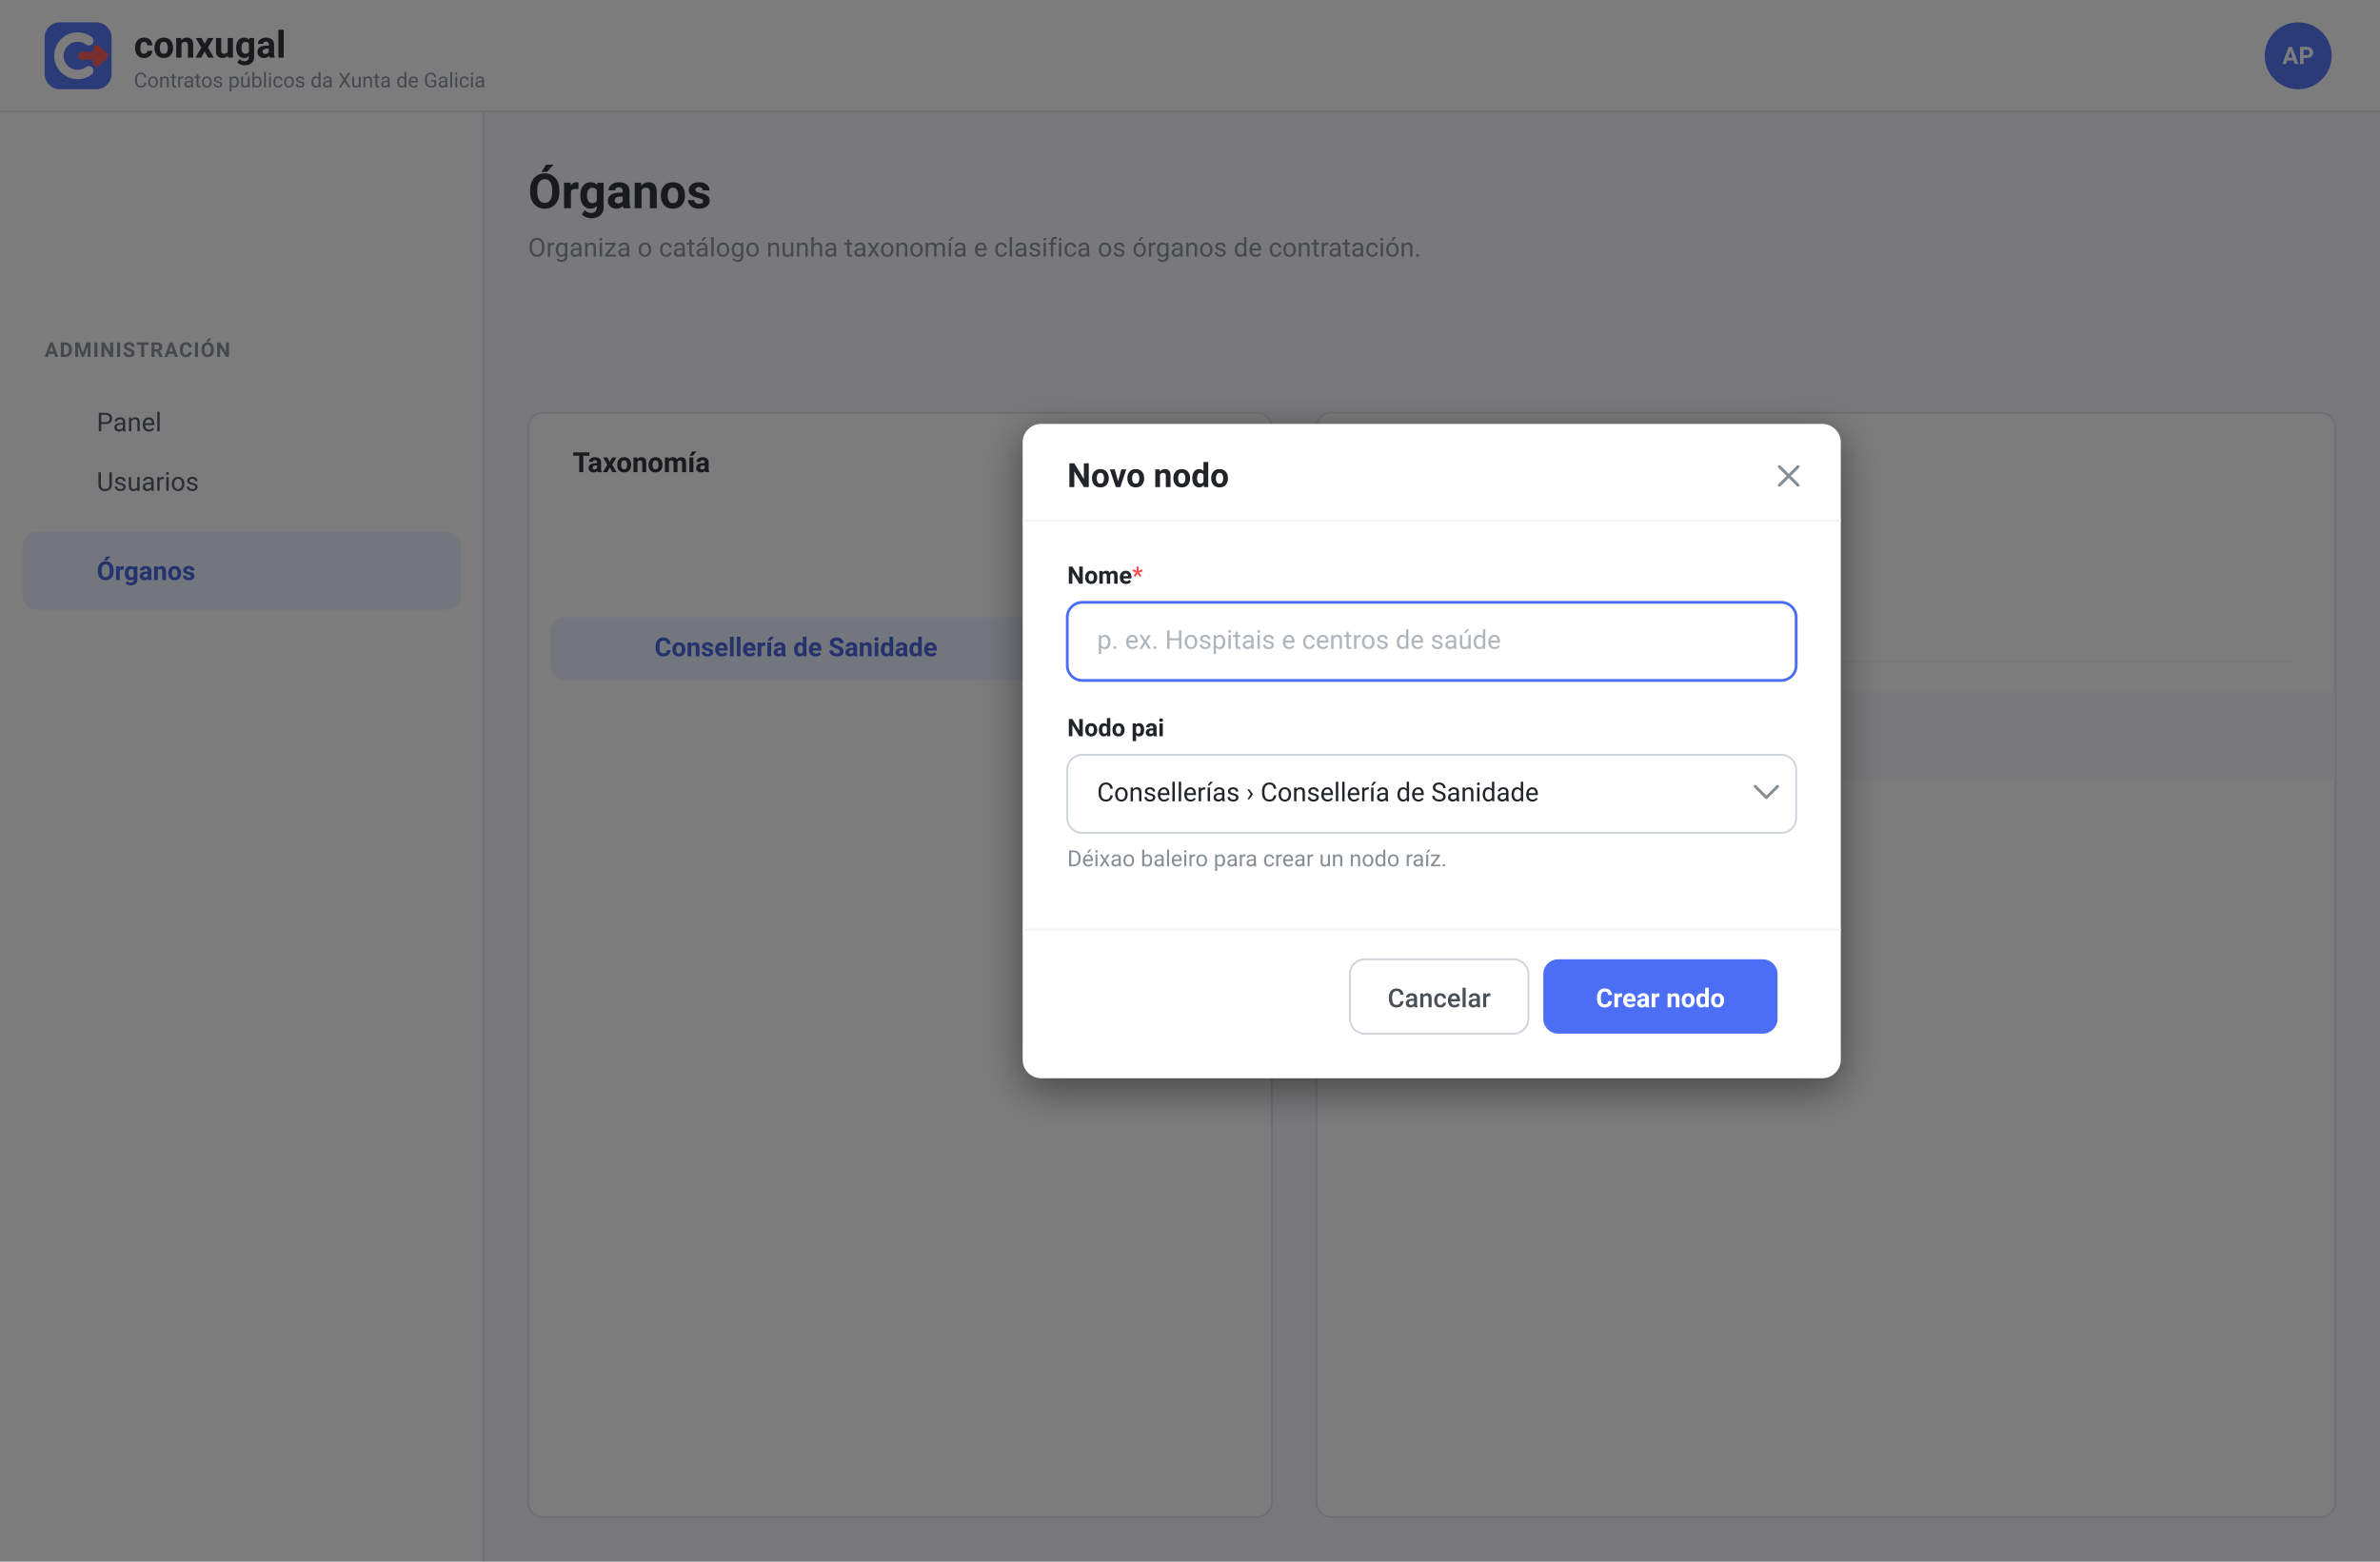
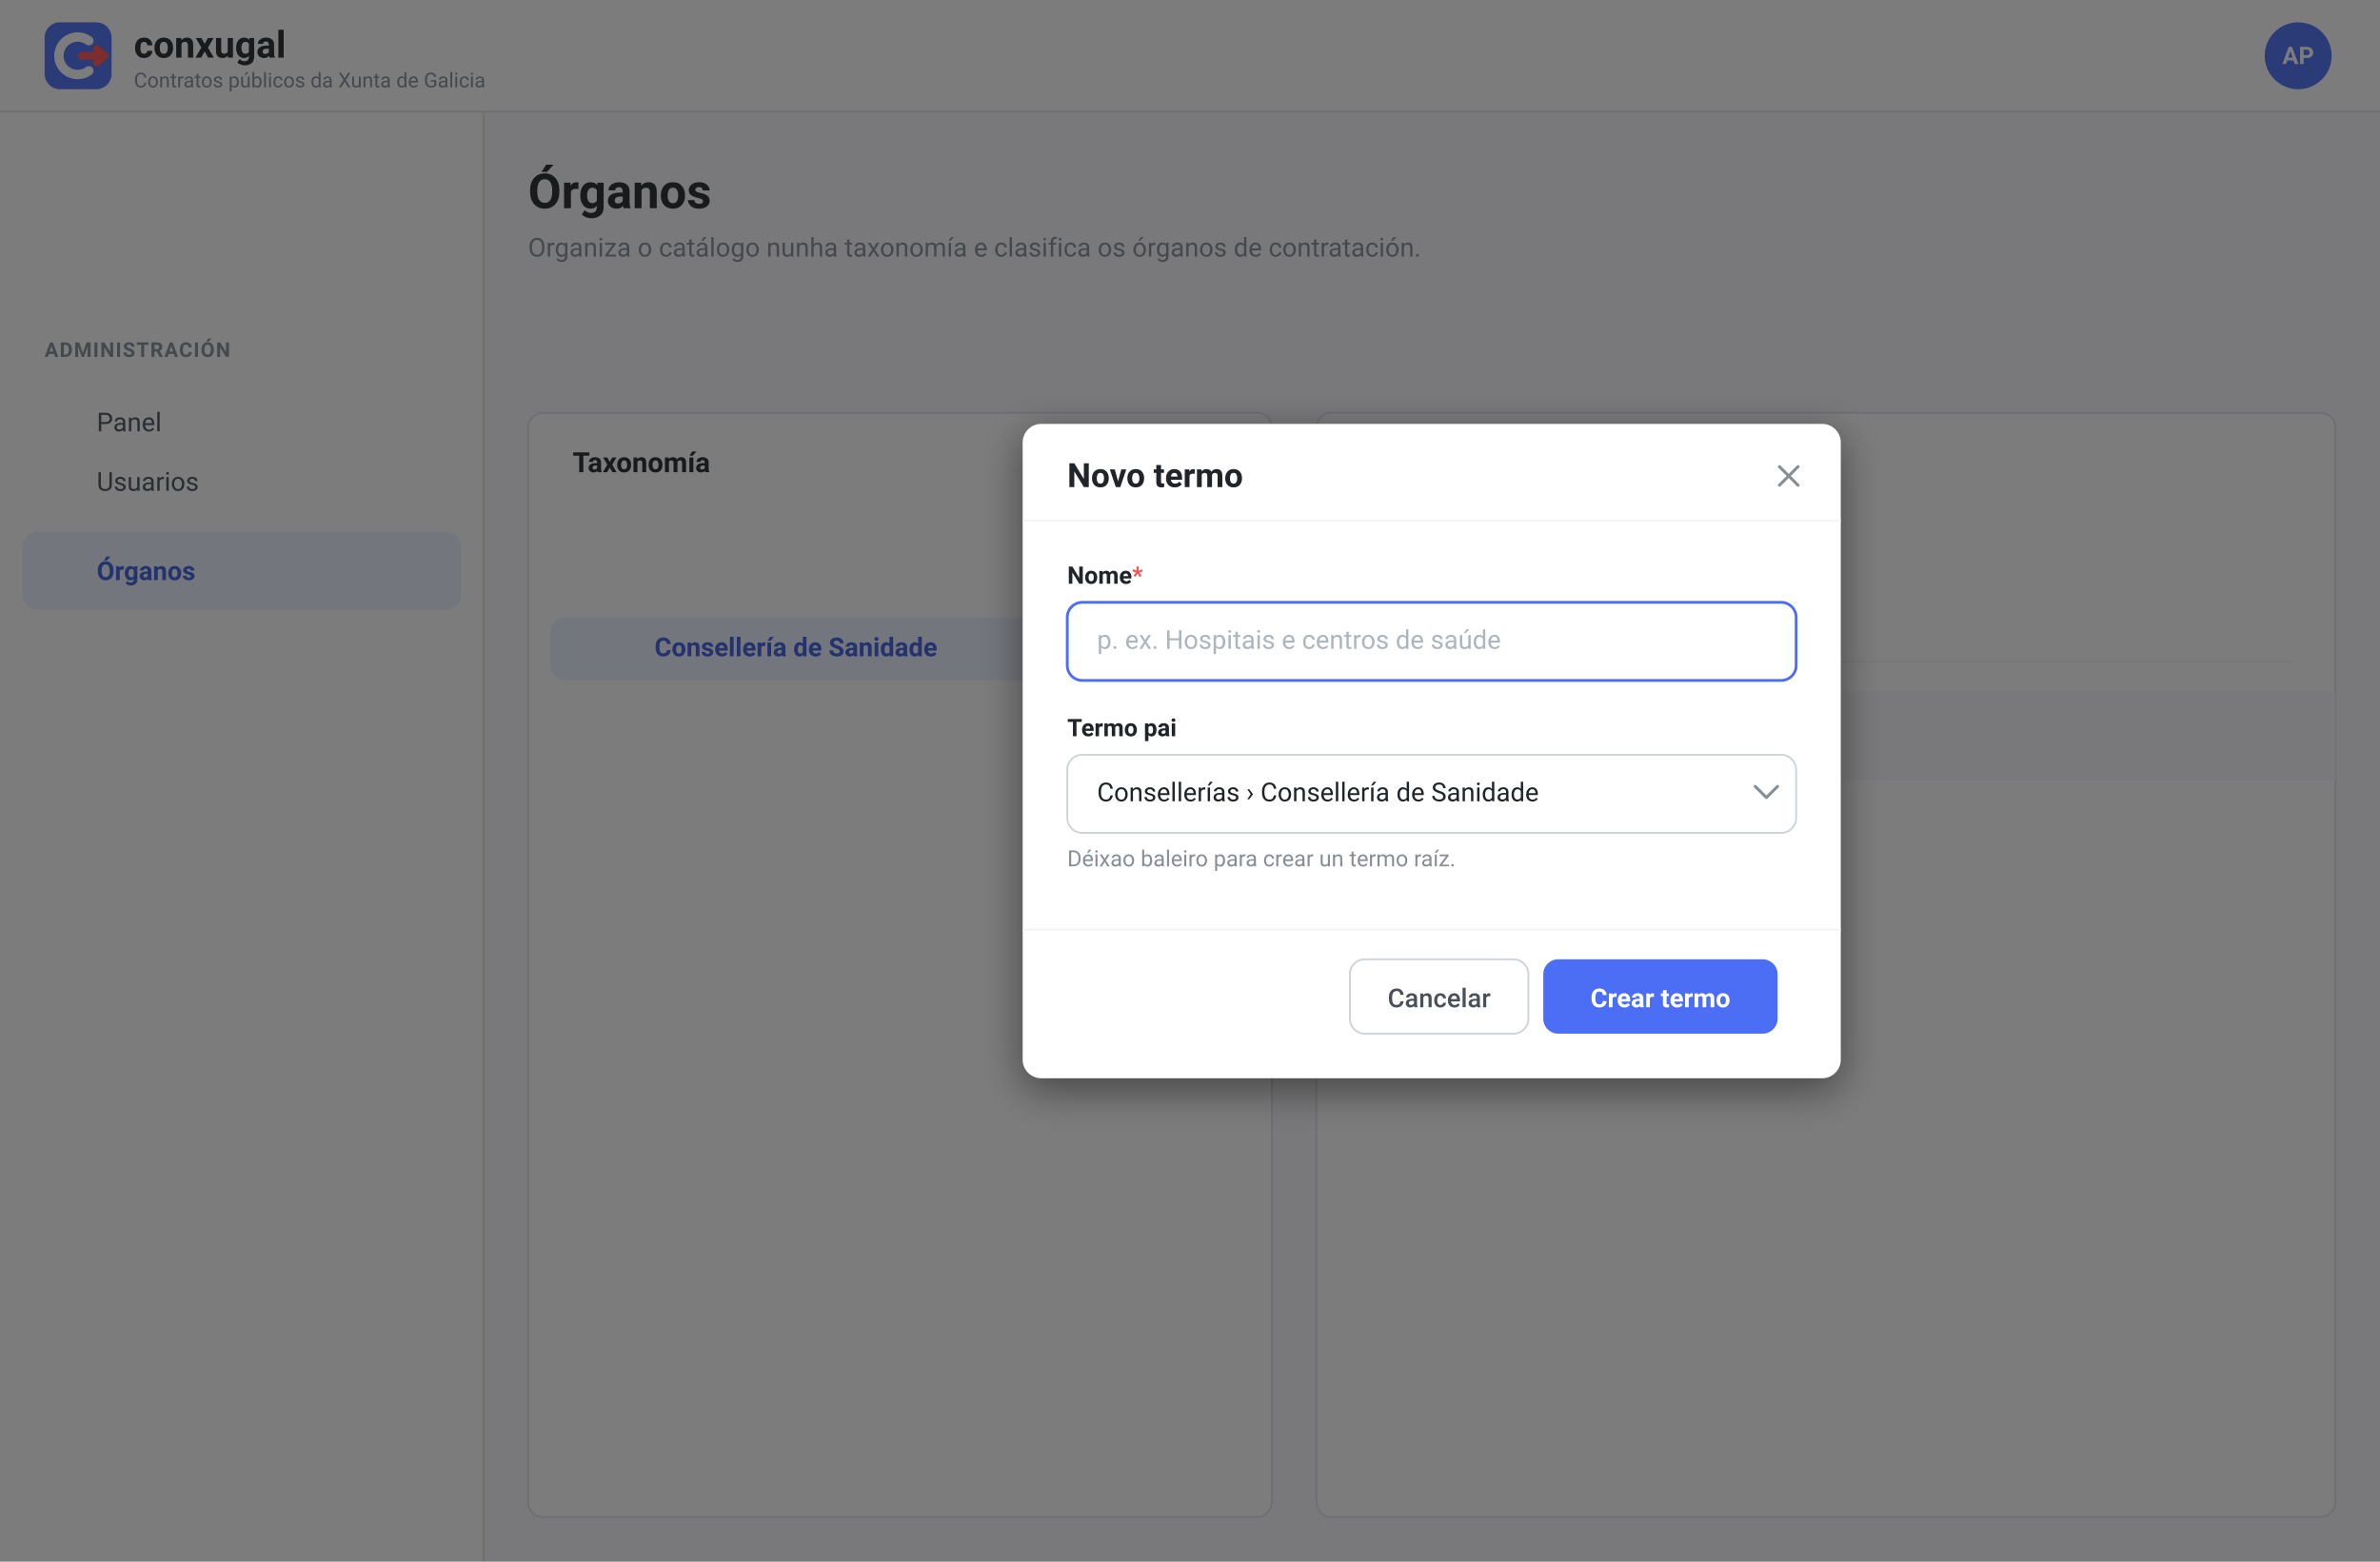
<svg xmlns="http://www.w3.org/2000/svg" width="1280" height="840" viewBox="0 0 1280 840" font-family="-apple-system, BlinkMacSystemFont, 'Segoe UI', Roboto, 'Helvetica Neue', Arial, sans-serif">
  <defs>
    <filter id="modalShadow" x="-30%" y="-30%" width="160%" height="160%">
      <feGaussianBlur in="SourceGraphic" stdDeviation="11" />
    </filter>
  </defs>
  <rect width="1280" height="840" fill="#f8f9fa" />
  <rect x="0" y="0" width="1280" height="60" fill="#ffffff" />
  <rect x="0" y="60" width="260" height="780" fill="#ffffff" />
  <line x1="0" y1="60" x2="1280" y2="60" stroke="#dee2e6" stroke-width="1" />
  <line x1="260" y1="60" x2="260" y2="840" stroke="#dee2e6" stroke-width="1" />
  <g transform="translate(24,12) scale(0.18)">
    <rect x="0" y="0" width="200" height="200" rx="46" fill="#4c6ef5" />
    <path d="M 132 55 A 56 56 0 1 0 132 145" fill="none" stroke="#ffffff" stroke-width="28" stroke-linecap="round" />
    <path d="M 112 100 L 176 100" fill="none" stroke="#fa5252" stroke-width="24" stroke-linecap="round" />
    <path d="M 156 80 L 178 100 L 156 120" fill="none" stroke="#fa5252" stroke-width="24" stroke-linecap="round" stroke-linejoin="round" />
  </g>
  <text x="72" y="31" font-size="20" font-weight="700" fill="#212529">conxugal</text>
  <text x="72" y="47" font-size="11" fill="#868e96">Contratos públicos da Xunta de Galicia</text>
  <circle cx="1236" cy="30" r="18" fill="#4c6ef5" />
  <text x="1236" y="30" text-anchor="middle" dominant-baseline="central" font-size="13" font-weight="600" fill="#ffffff">AP</text>
  <text x="24" y="192" font-size="11" font-weight="600" letter-spacing="0.6" fill="#868e96">ADMINISTRACIÓN</text>
  <text x="52" y="232" font-size="14" fill="#495057">Panel</text>
  <text x="52" y="264" font-size="14" fill="#495057">Usuarios</text>
  <rect x="12" y="286" width="236" height="42" rx="8" fill="#edf2ff" />
  <text x="52" y="312" font-size="14" font-weight="600" fill="#3b5bdb">Órganos</text>
  <text x="284" y="112" font-size="26" font-weight="700" fill="#212529">Órganos</text>
  <text x="284" y="138" font-size="14" fill="#868e96">Organiza o catálogo nunha taxonomía e clasifica os órganos de contratación.</text>
  <rect x="284" y="222" width="400" height="594" rx="8" fill="#ffffff" stroke="#dee2e6" />
  <text x="308" y="254" font-size="15" font-weight="600" fill="#212529">Taxonomía</text>
  <rect x="296" y="332" width="372" height="34" rx="8" fill="#edf2ff" />
  <text x="352" y="353" font-size="14" font-weight="600" fill="#3b5bdb">Consellería de Sanidade</text>
  <rect x="708" y="222" width="548" height="594" rx="8" fill="#ffffff" stroke="#dee2e6" />
  <text x="732" y="340" font-size="22" font-weight="700" fill="#212529">Consellería de Sanidade</text>
  <line x1="732" y1="356" x2="1232" y2="356" stroke="#f1f3f5" />
  <rect x="708" y="372" width="548" height="48" fill="#f8f9fa" />
  <rect width="1280" height="840" fill="#101113" opacity="0.55" />
  <rect x="550" y="234" width="440" height="352" rx="10" fill="#000000" opacity="0.45" filter="url(#modalShadow)" />
  <rect x="550" y="228" width="440" height="352" rx="10" fill="#ffffff" />
-   <text x="574" y="262" font-size="18" font-weight="600" fill="#212529">Novo nodo</text>
+   <text x="574" y="262" font-size="18" font-weight="600" fill="#212529">Novo termo</text>
  <g stroke="#868e96" stroke-width="1.6" stroke-linecap="round">
    <line x1="957" y1="251" x2="967" y2="261" />
    <line x1="967" y1="251" x2="957" y2="261" />
  </g>
  <line x1="550" y1="280" x2="990" y2="280" stroke="#f1f3f5" />
  <text x="574" y="314" font-size="13" font-weight="600" fill="#212529">Nome<tspan fill="#fa5252"> *</tspan>
  </text>
  <rect x="574" y="324" width="392" height="42" rx="8" fill="#ffffff" stroke="#4c6ef5" stroke-width="1.5" />
  <text x="590" y="349" font-size="14" fill="#adb5bd">p. ex. Hospitais e centros de saúde</text>
-   <text x="574" y="396" font-size="13" font-weight="600" fill="#212529">Nodo pai</text>
+   <text x="574" y="396" font-size="13" font-weight="600" fill="#212529">Termo pai</text>
  <rect x="574" y="406" width="392" height="42" rx="8" fill="#ffffff" stroke="#ced4da" />
  <text x="590" y="431" font-size="14" fill="#212529">Consellerías › Consellería de Sanidade</text>
  <path d="M944 423 l6 6 l6 -6" stroke="#868e96" stroke-width="1.6" fill="none" stroke-linecap="round" stroke-linejoin="round" />
-   <text x="574" y="466" font-size="12" fill="#868e96">Déixao baleiro para crear un nodo raíz.</text>
+   <text x="574" y="466" font-size="12" fill="#868e96">Déixao baleiro para crear un termo raíz.</text>
  <line x1="550" y1="500" x2="990" y2="500" stroke="#f1f3f5" />
  <rect x="726" y="516" width="96" height="40" rx="8" fill="#ffffff" stroke="#ced4da" />
  <text x="774" y="537" text-anchor="middle" dominant-baseline="central" font-size="14" font-weight="500" fill="#495057">Cancelar</text>
  <rect x="830" y="516" width="126" height="40" rx="8" fill="#4c6ef5" />
-   <text x="893" y="537" text-anchor="middle" dominant-baseline="central" font-size="14" font-weight="600" fill="#ffffff">Crear nodo</text>
+   <text x="893" y="537" text-anchor="middle" dominant-baseline="central" font-size="14" font-weight="600" fill="#ffffff">Crear termo</text>
</svg>
